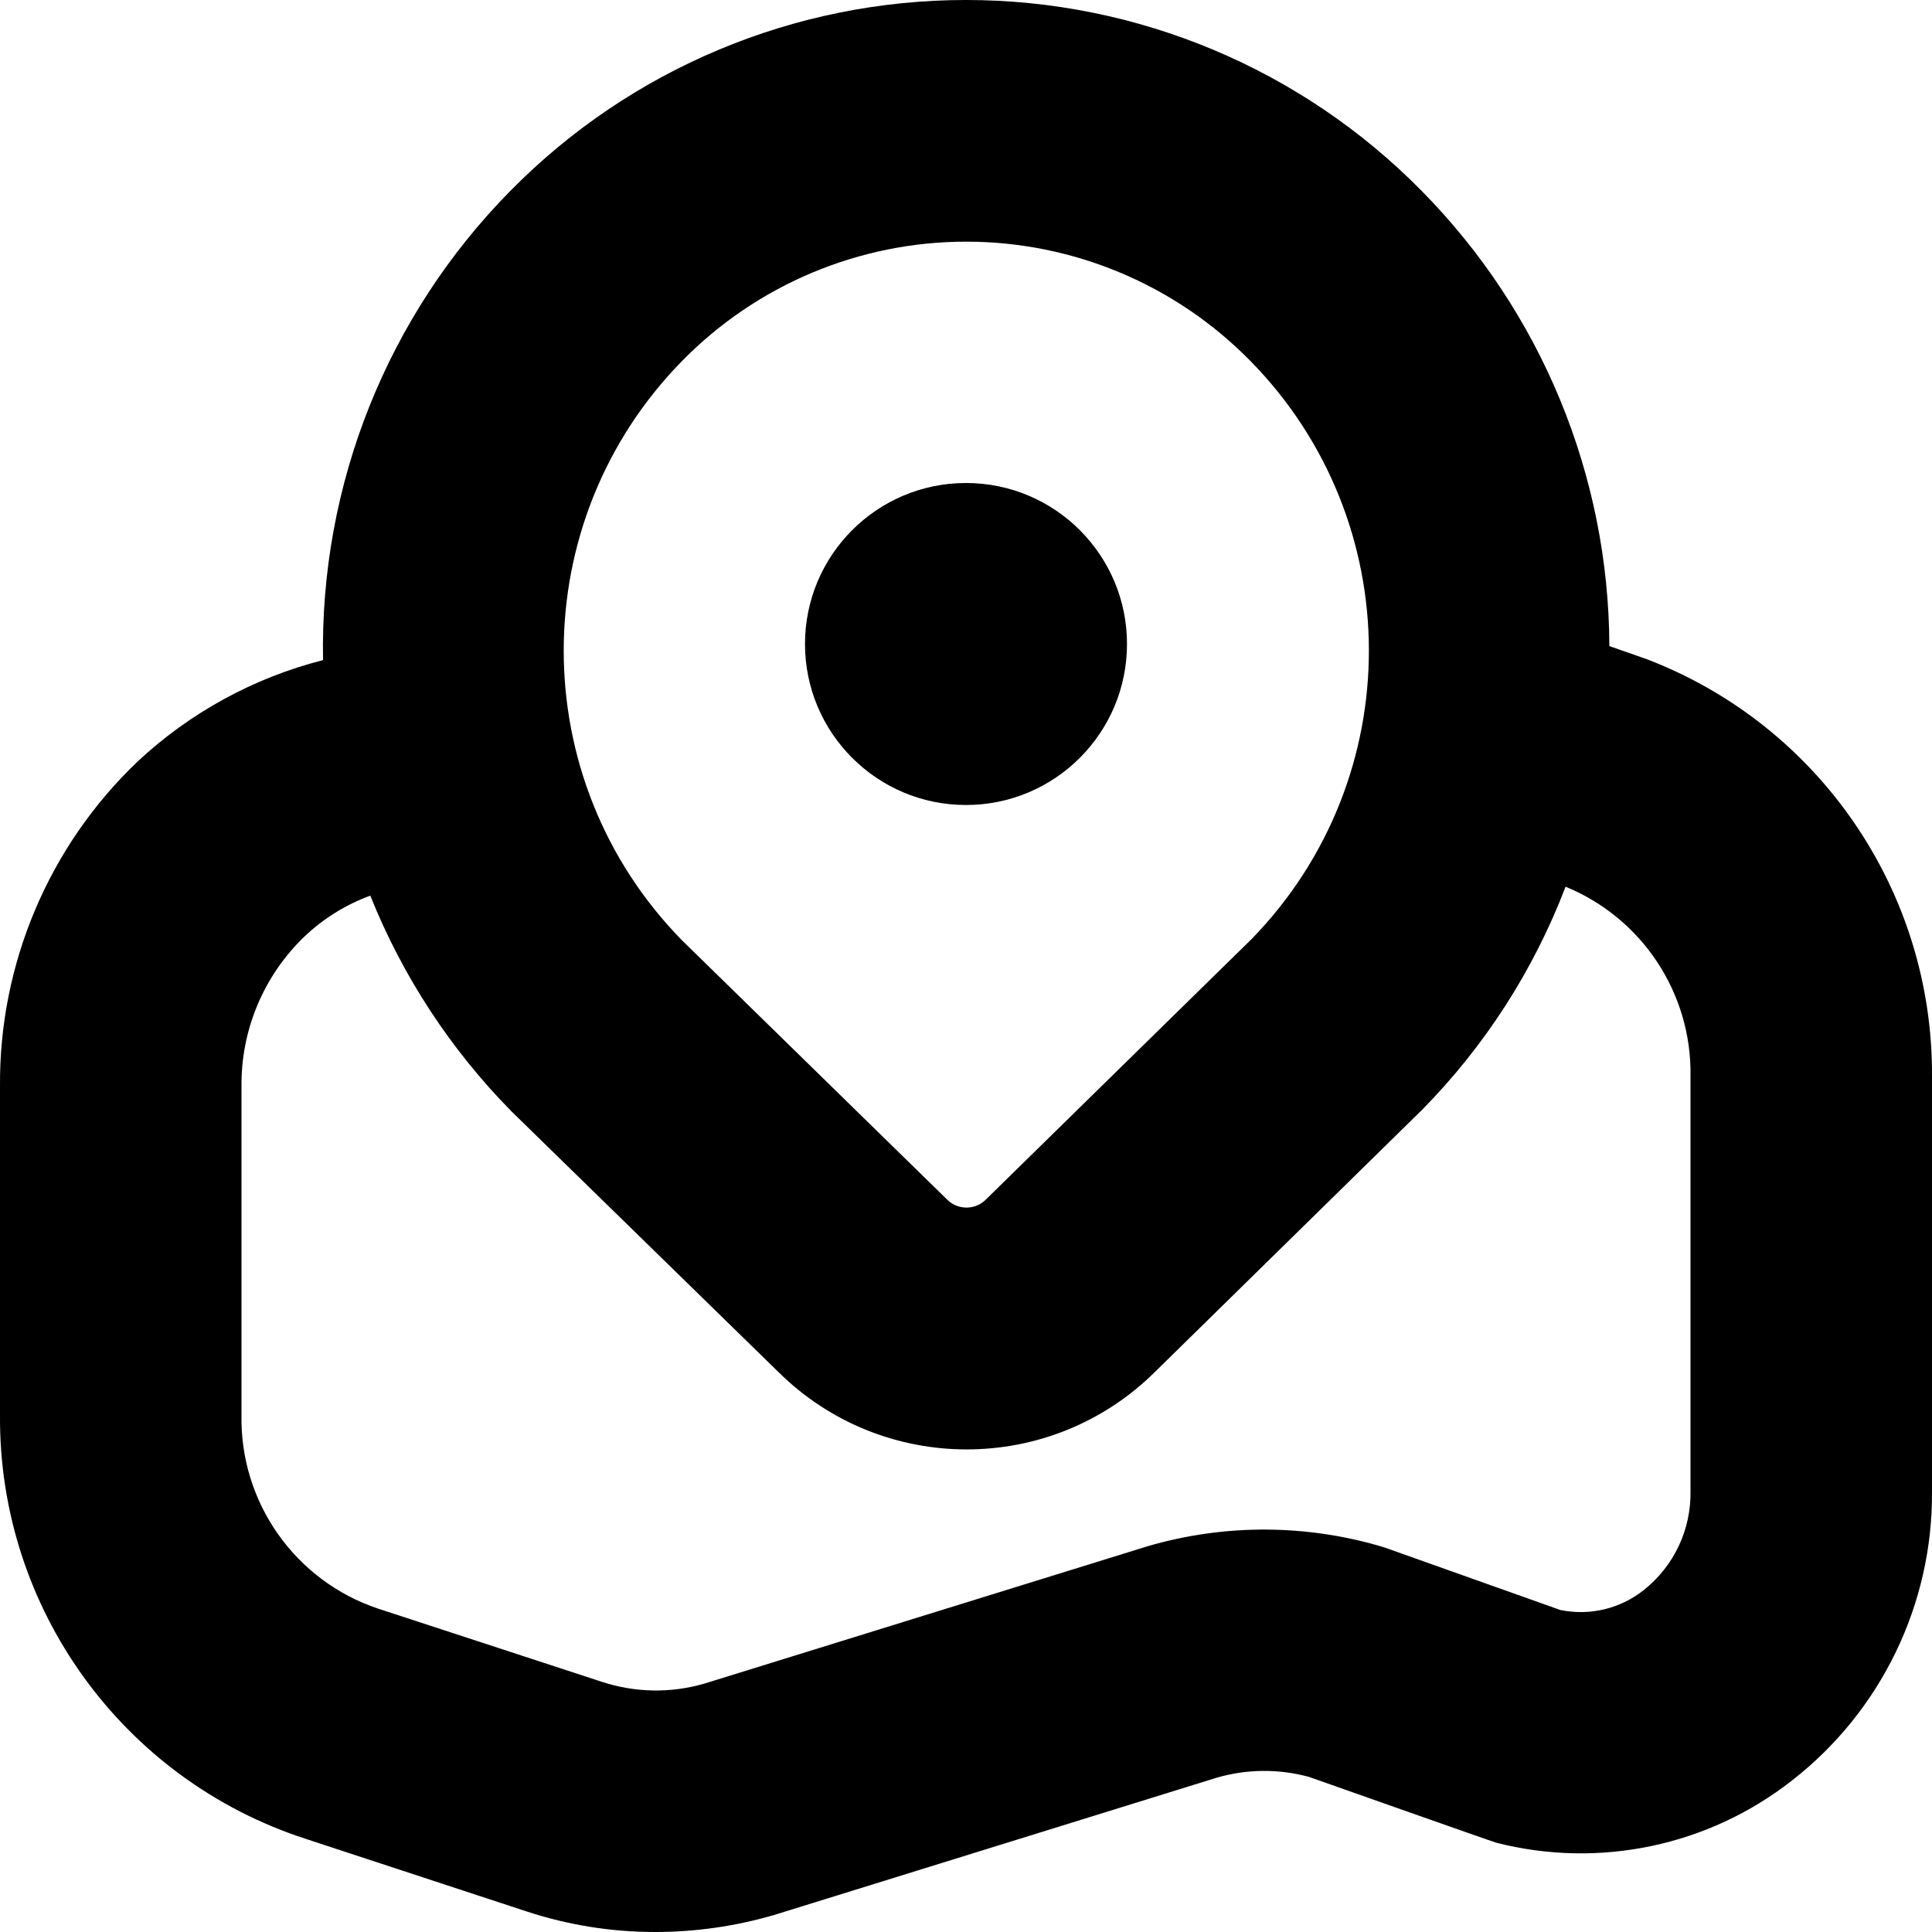
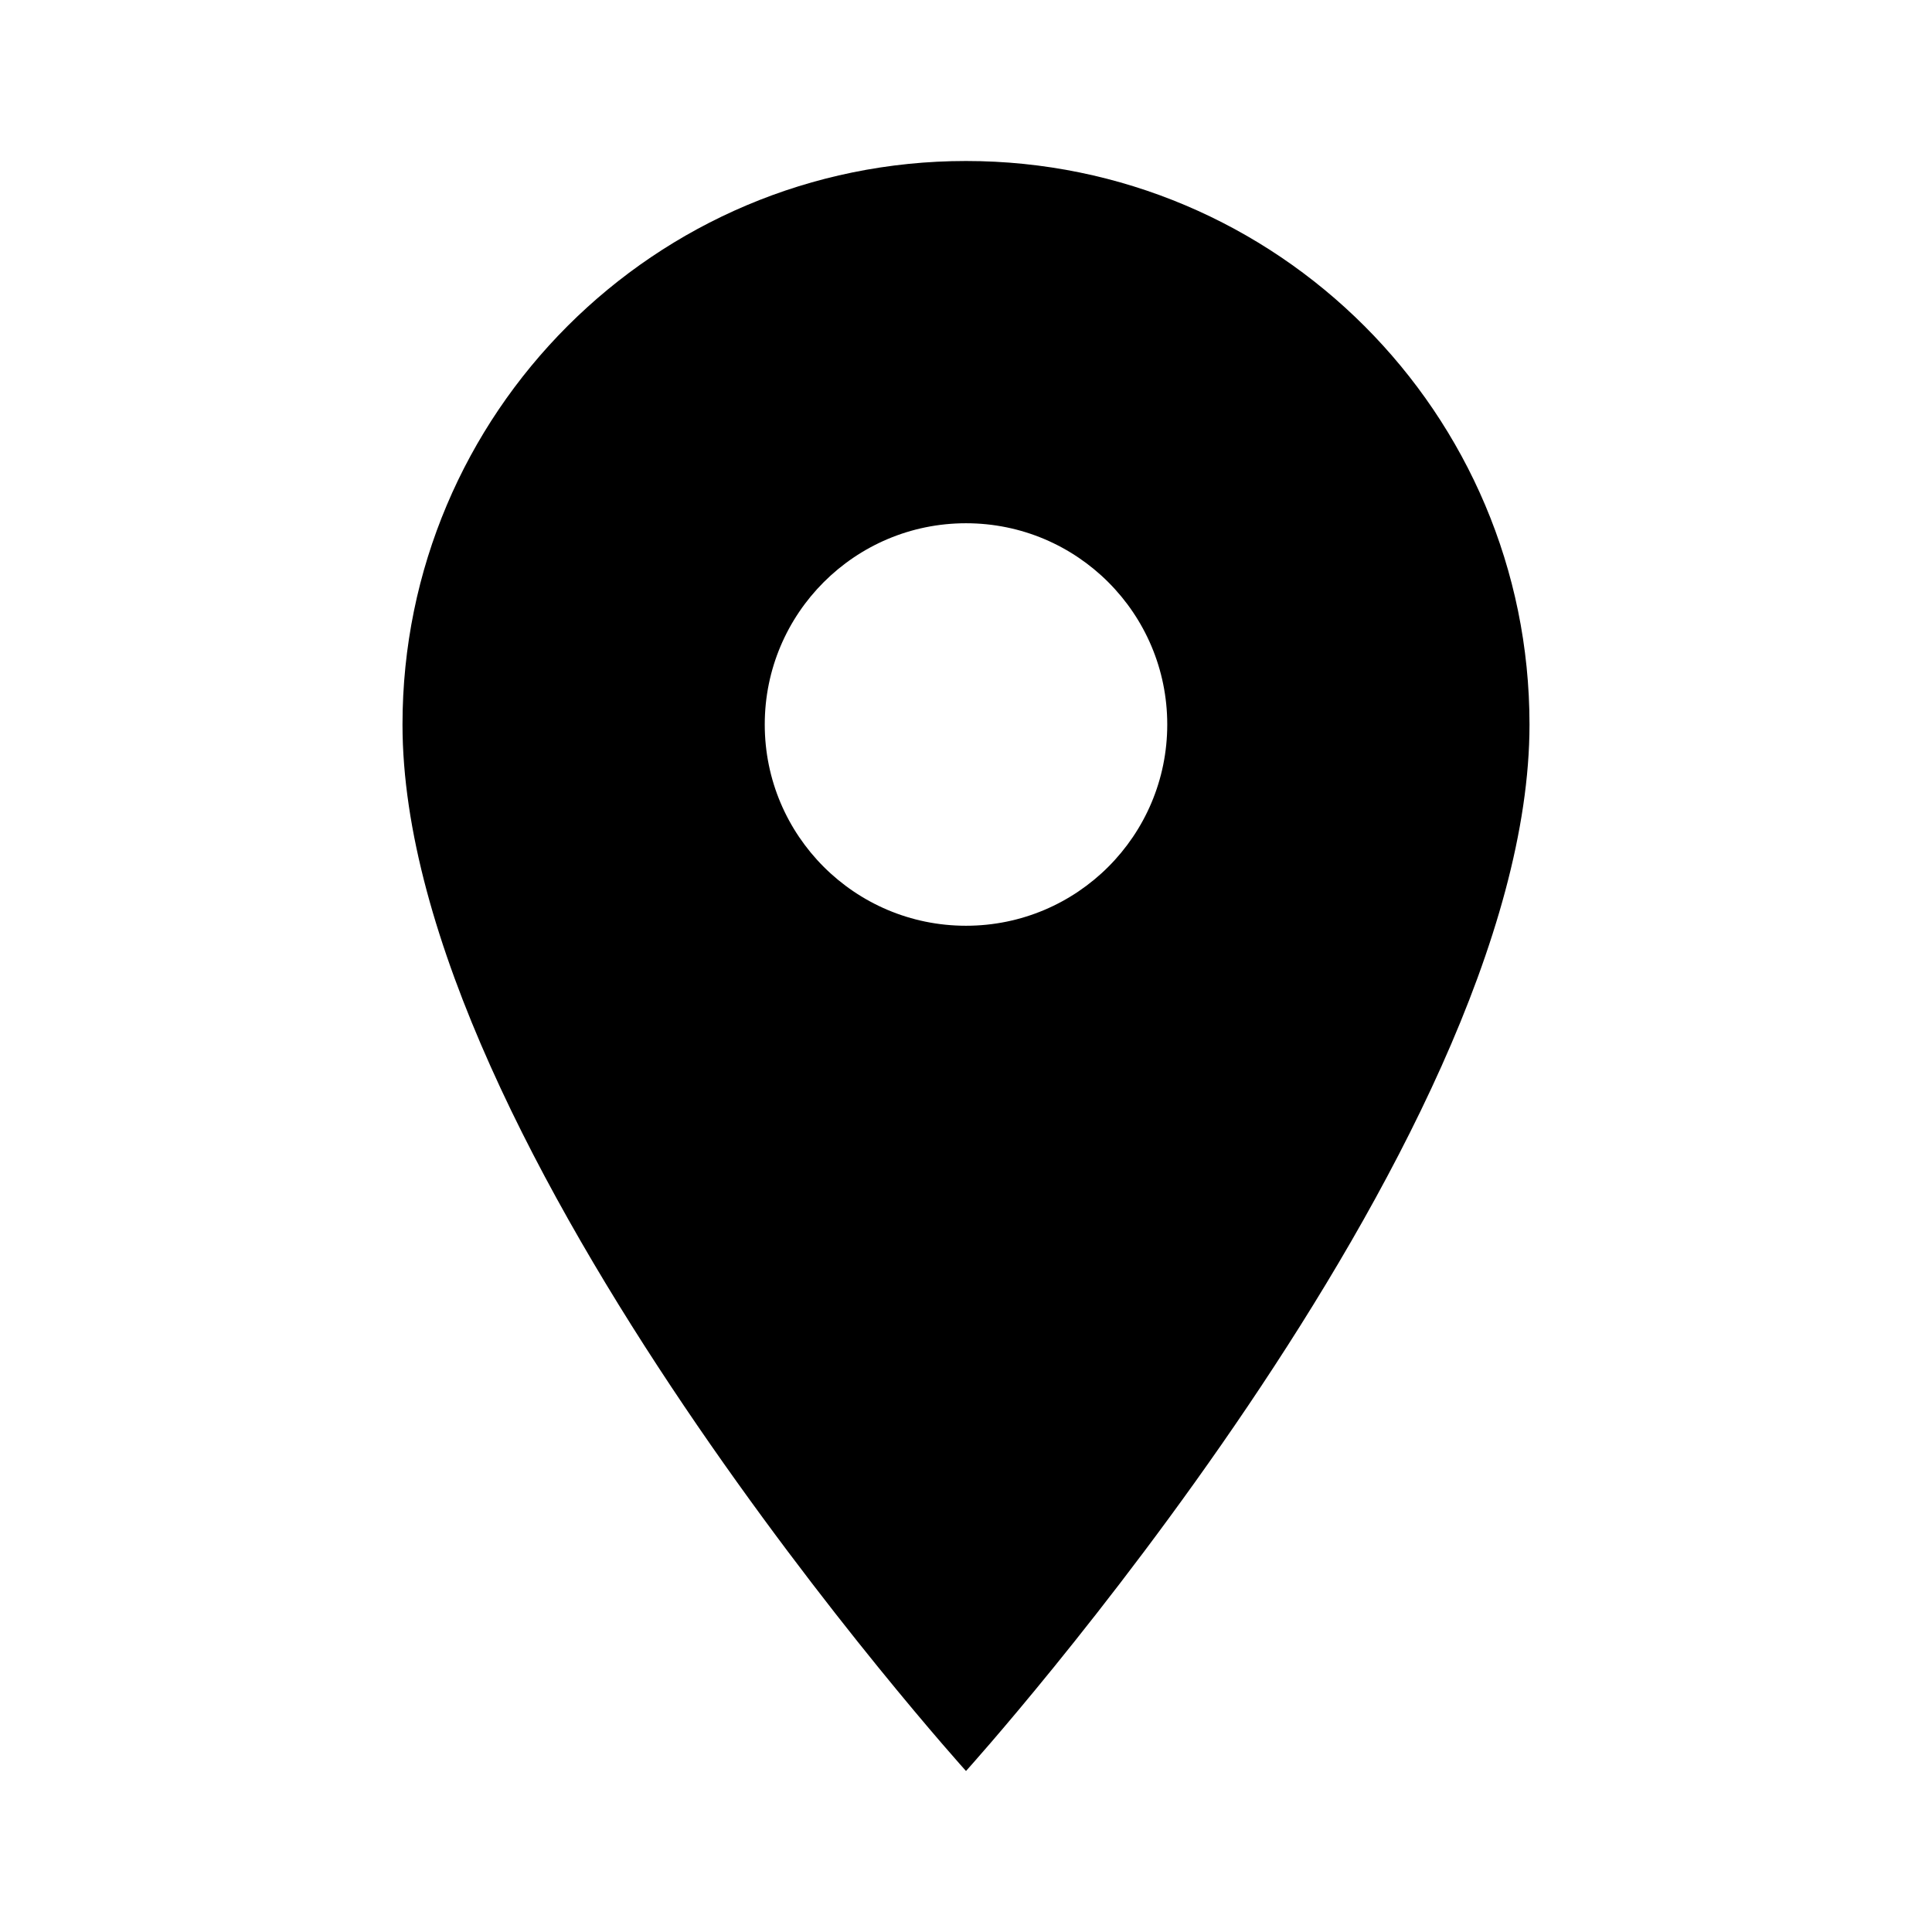
- <svg xmlns="http://www.w3.org/2000/svg" id="Layer_1" data-name="Layer 1" viewBox="0 0 24 24" width="512" height="512">
-   <path d="M10,8a2,2,0,1,1,2,2A2,2,0,0,1,10,8Zm14,5.374v5.149a4.51,4.51,0,0,1-1.738,3.594,4.249,4.249,0,0,1-3.674.774c-.044-.011-2.328-.818-2.328-.818a2.114,2.114,0,0,0-1.148.011l-5.5,1.706A5.275,5.275,0,0,1,8.14,24a5.1,5.1,0,0,1-1.6-.256l-2.739-.9A5.494,5.494,0,0,1,0,17.576V13.5A5.52,5.52,0,0,1,1.707,9.462,5.294,5.294,0,0,1,4.013,8.2,8.084,8.084,0,0,1,6.337,2.374a7.941,7.941,0,0,1,11.326,0,8.088,8.088,0,0,1,2.329,5.652l.466.163A5.517,5.517,0,0,1,24,13.373ZM8.471,11.68,11.764,14.9a.34.34,0,0,0,.484,0l3.3-3.235a5.134,5.134,0,0,0-.016-7.182h0a4.945,4.945,0,0,0-7.058,0A5.14,5.14,0,0,0,8.471,11.68ZM21,13.373a2.5,2.5,0,0,0-1.552-2.358,8.026,8.026,0,0,1-1.785,2.774l-3.314,3.252a3.324,3.324,0,0,1-4.682,0L6.355,13.807A8.118,8.118,0,0,1,4.6,11.126a2.371,2.371,0,0,0-.818.508A2.545,2.545,0,0,0,3,13.5v4.075a2.487,2.487,0,0,0,1.7,2.409l2.776.908a2.155,2.155,0,0,0,1.272.023l5.511-1.708a5.158,5.158,0,0,1,2.937.015L19.383,20a1.256,1.256,0,0,0,1.038-.249A1.532,1.532,0,0,0,21,18.522Z" />
+ <svg xmlns="http://www.w3.org/2000/svg" id="mdi-map-marker" viewBox="0 0 24 24">
+   <path d="M12,11.5A2.5,2.5 0 0,1 9.5,9A2.5,2.5 0 0,1 12,6.5A2.5,2.5 0 0,1 14.5,9A2.5,2.5 0 0,1 12,11.5M12,2A7,7 0 0,0 5,9C5,14.25 12,22 12,22C12,22 19,14.25 19,9A7,7 0 0,0 12,2Z" />
</svg>
